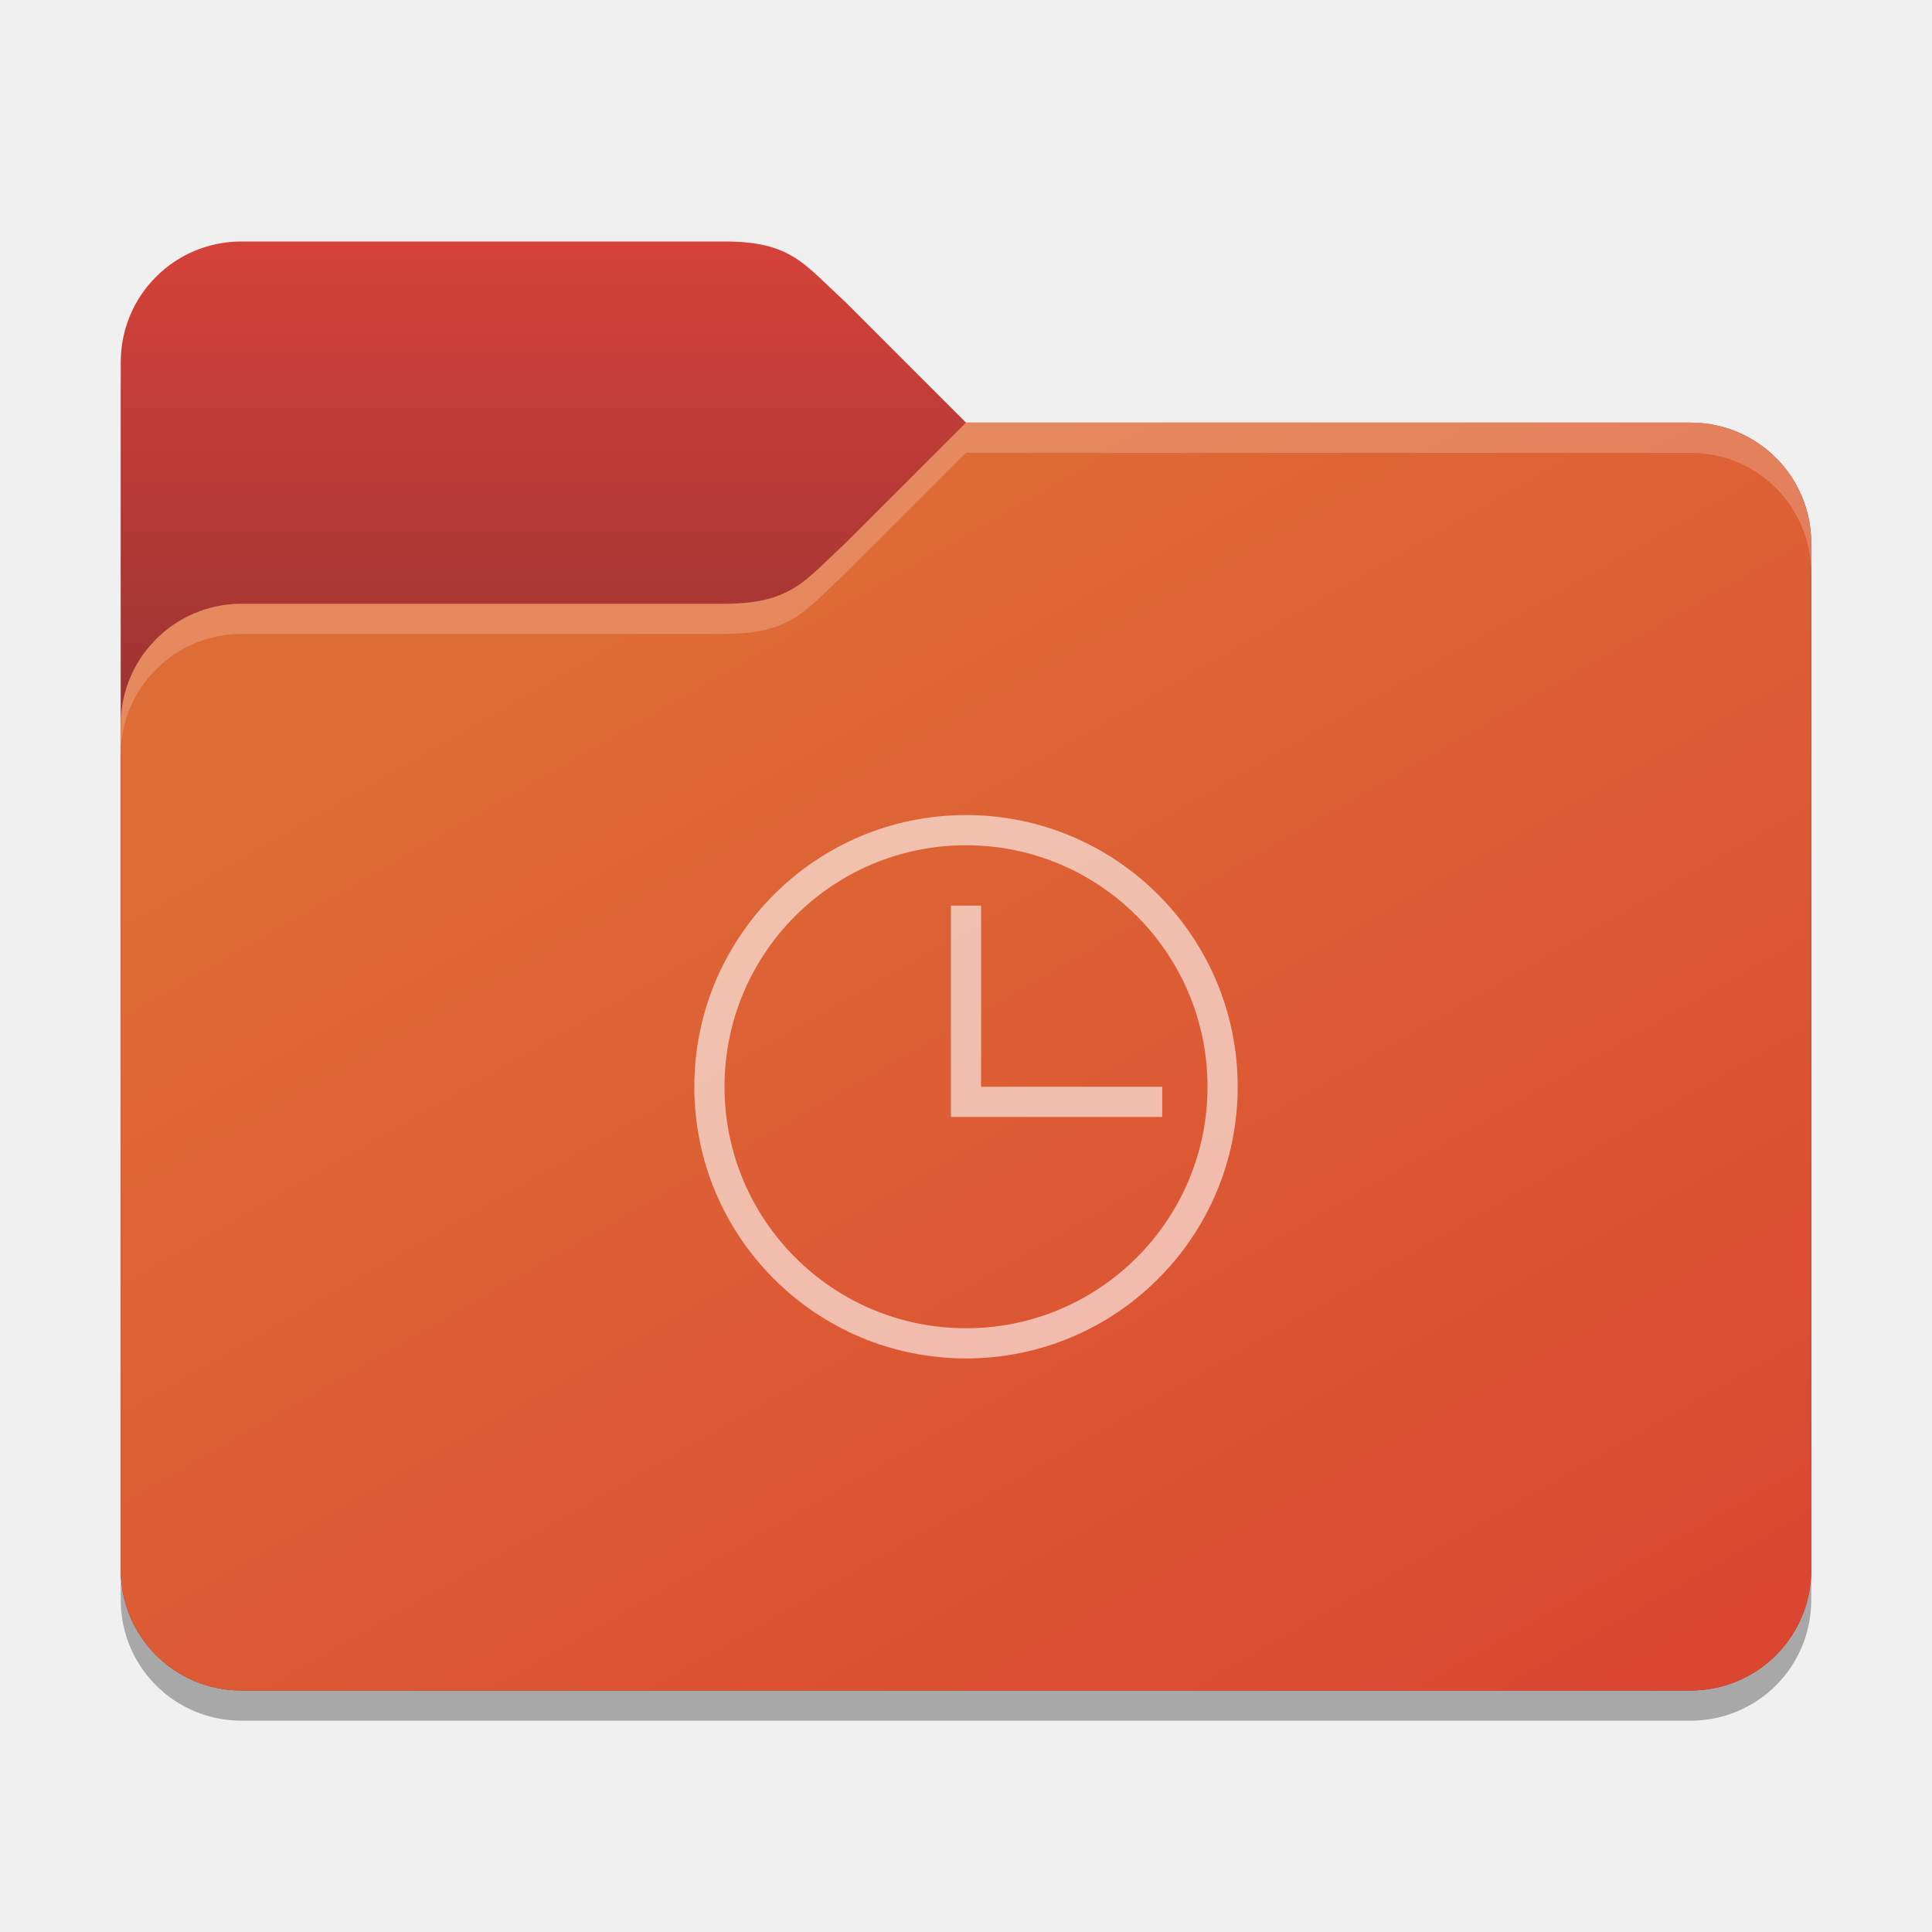
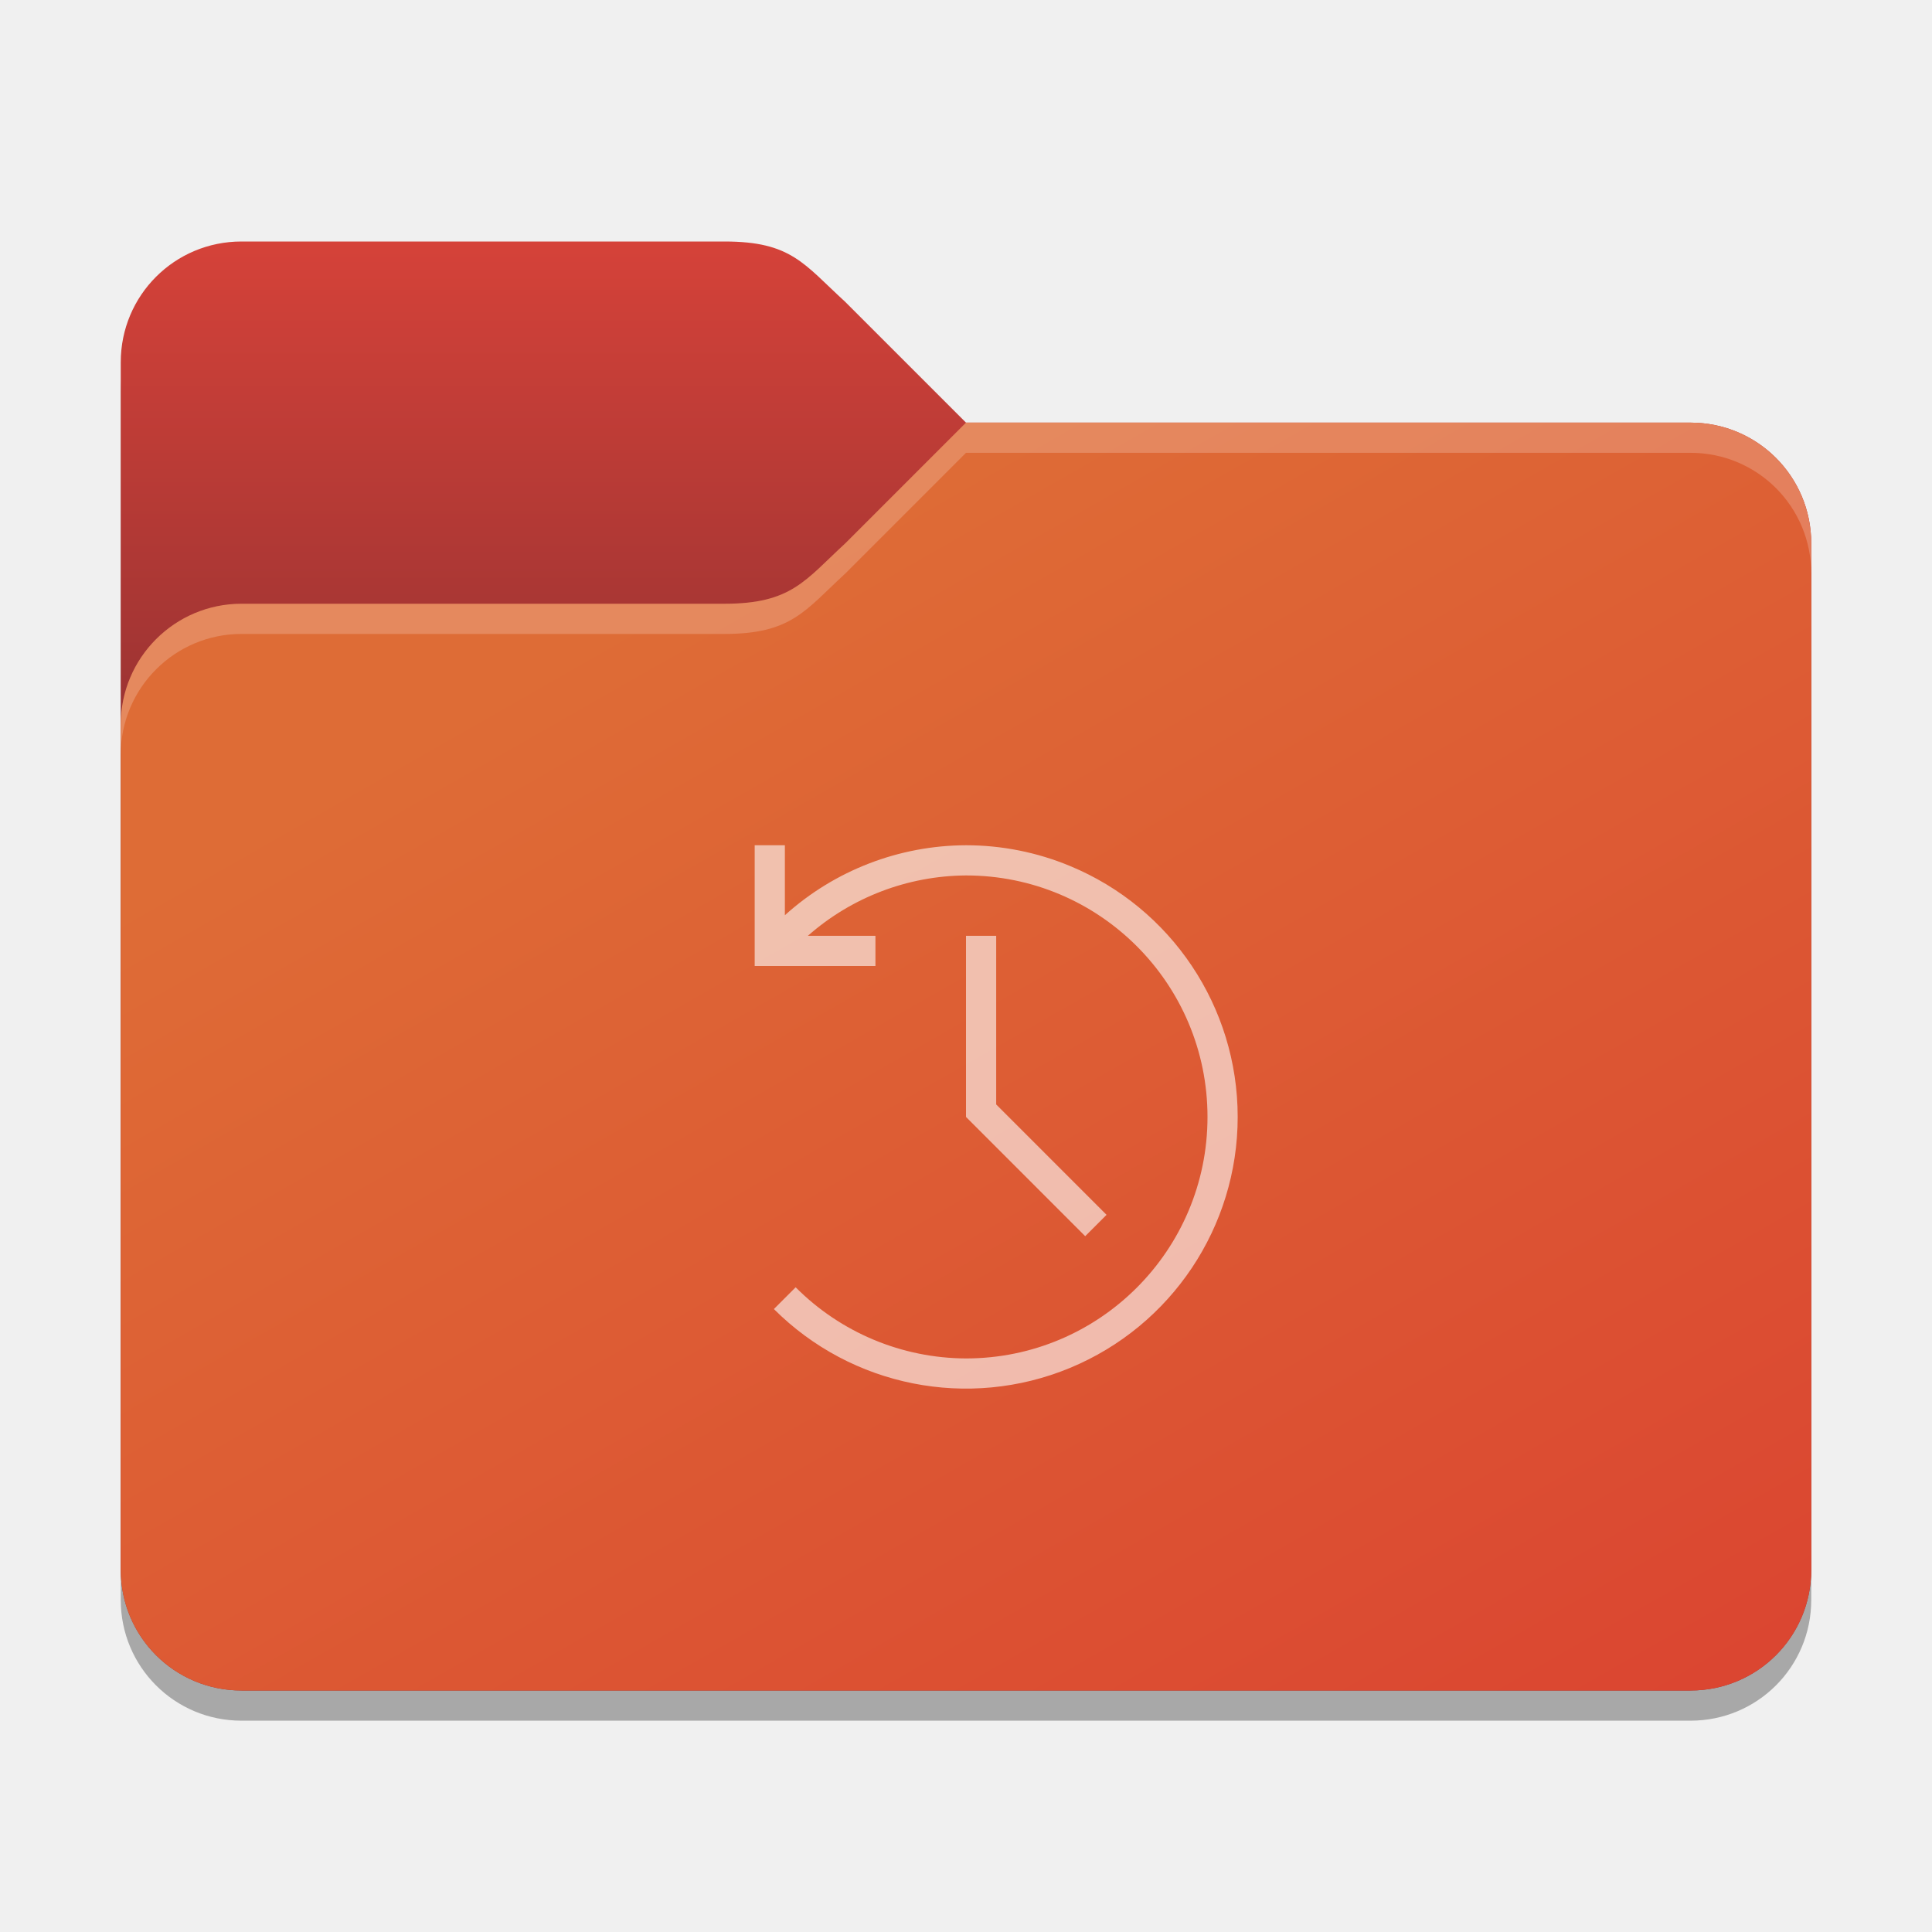
<svg xmlns="http://www.w3.org/2000/svg" xmlns:xlink="http://www.w3.org/1999/xlink" width="64" height="64" viewBox="0 0 64 64" version="1.1" id="svg5">
  <defs id="defs2">
    <linearGradient id="linearGradient3155">
      <stop style="stop-color:#d54239;stop-opacity:1;" offset="0" id="stop3151" />
      <stop style="stop-color:#973232;stop-opacity:1;" offset="1" id="stop3153" />
    </linearGradient>
    <linearGradient id="linearGradient3147">
      <stop style="stop-color:#db4631;stop-opacity:1;" offset="0" id="stop3143" />
      <stop style="stop-color:#de6c36;stop-opacity:1;" offset="1" id="stop3145" />
    </linearGradient>
    <linearGradient xlink:href="#linearGradient3147" id="linearGradient3149" x1="56" y1="55" x2="32" y2="13" gradientUnits="userSpaceOnUse" gradientTransform="translate(0,1)" />
    <linearGradient xlink:href="#linearGradient3155" id="linearGradient3157" x1="16" y1="7" x2="16" y2="24" gradientUnits="userSpaceOnUse" gradientTransform="translate(0,1)" />
  </defs>
  <path d="M 8,9 C 5.784,9 4,10.784 4,13 v 40 c 0,2.216 1.784,4 4,4 h 48 c 2.216,0 4,-1.784 4,-4 V 19 c 0,-2.216 -1.784,-4 -4,-4 H 32 L 28,11 C 26.641,9.68 26.216,9 24,9 Z" style="opacity:0.3;fill:#000000;stroke-width:2" id="path1016" />
  <path id="rect184" style="fill:url(#linearGradient3157);fill-opacity:1;stroke-width:2" d="M 8,8 C 5.784,8 4,9.784 4,12 v 40 c 0,2.216 1.784,4 4,4 h 48 c 2.216,0 4,-1.784 4,-4 V 18 c 0,-2.216 -1.784,-4 -4,-4 H 32 L 28,10 C 26.623,8.741 26.216,8 24,8 Z" />
  <path id="rect1043" style="fill:url(#linearGradient3149);fill-opacity:1;stroke-width:2" d="m 32,14 -4,4 c -1.334,1.228 -1.784,2 -4,2 H 8 c -2.209,0 -4,1.791 -4,4 v 28 c 0,2.216 1.784,4 4,4 h 48 c 2.216,0 4,-1.784 4,-4 V 18 c 0,-2.216 -1.784,-4 -4,-4 z" />
  <path id="path3081" style="opacity:0.2;fill:#ffffff;stroke-width:2" d="m 32,14 -4,4 c -1.334,1.228 -1.784,2 -4,2 H 8 c -2.209,0 -4,1.791 -4,4 v 1 c 0,-2.209 1.791,-4 4,-4 h 16 c 2.216,0 2.666,-0.772 4,-2 l 4,-4 h 24 c 2.216,0 4,1.784 4,4 v -1 c 0,-2.216 -1.784,-4 -4,-4 z" />
-   <path d="m 31.5,30 v 7 h 7 V 36 H 32.5 V 30 Z M 32,27 c -4.971,0 -9,4.029 -9,9 0,4.971 4.029,9 9,9 4.971,0 9,-4.029 9,-9 0,-4.971 -4.029,-9 -9,-9 z m 0,1 c 4.418,-1e-6 8,3.582 8,8 0,4.418 -3.582,8 -8,8 -4.418,0 -8,-3.582 -8,-8 0,-4.418 3.582,-8 8,-8 z" style="opacity:0.6;fill:#ffffff;fill-opacity:1;stroke-width:1.125;stroke-linecap:round;stroke-linejoin:round" id="path5851" />
+   <path id="path5851" style="opacity:0.6;fill:#ffffff;fill-opacity:1;stroke-width:1.125;stroke-linecap:round;stroke-linejoin:round" d="m 25,28 v 4 h 4 V 31 H 26.762 C 28.209,29.723 30.07,29.013 32,29 c 4.418,0 8,3.582 8,8 0,4.418 -3.582,8 -8,8 -2.119,-0.008 -4.148,-0.855 -5.643,-2.357 l -0.721,0.721 c 2.574,2.573 6.444,3.343 9.807,1.951 C 38.807,43.922 41,40.64 41,37 41,33.36 38.807,30.078 35.443,28.686 34.352,28.233 33.182,28 32,28 c -2.217,0.007 -4.354,0.833 -6,2.318 V 28 Z m 7,3 v 6 L 35.949,40.95 36.656,40.243 33,36.586 v -5.586 z" />
</svg>
